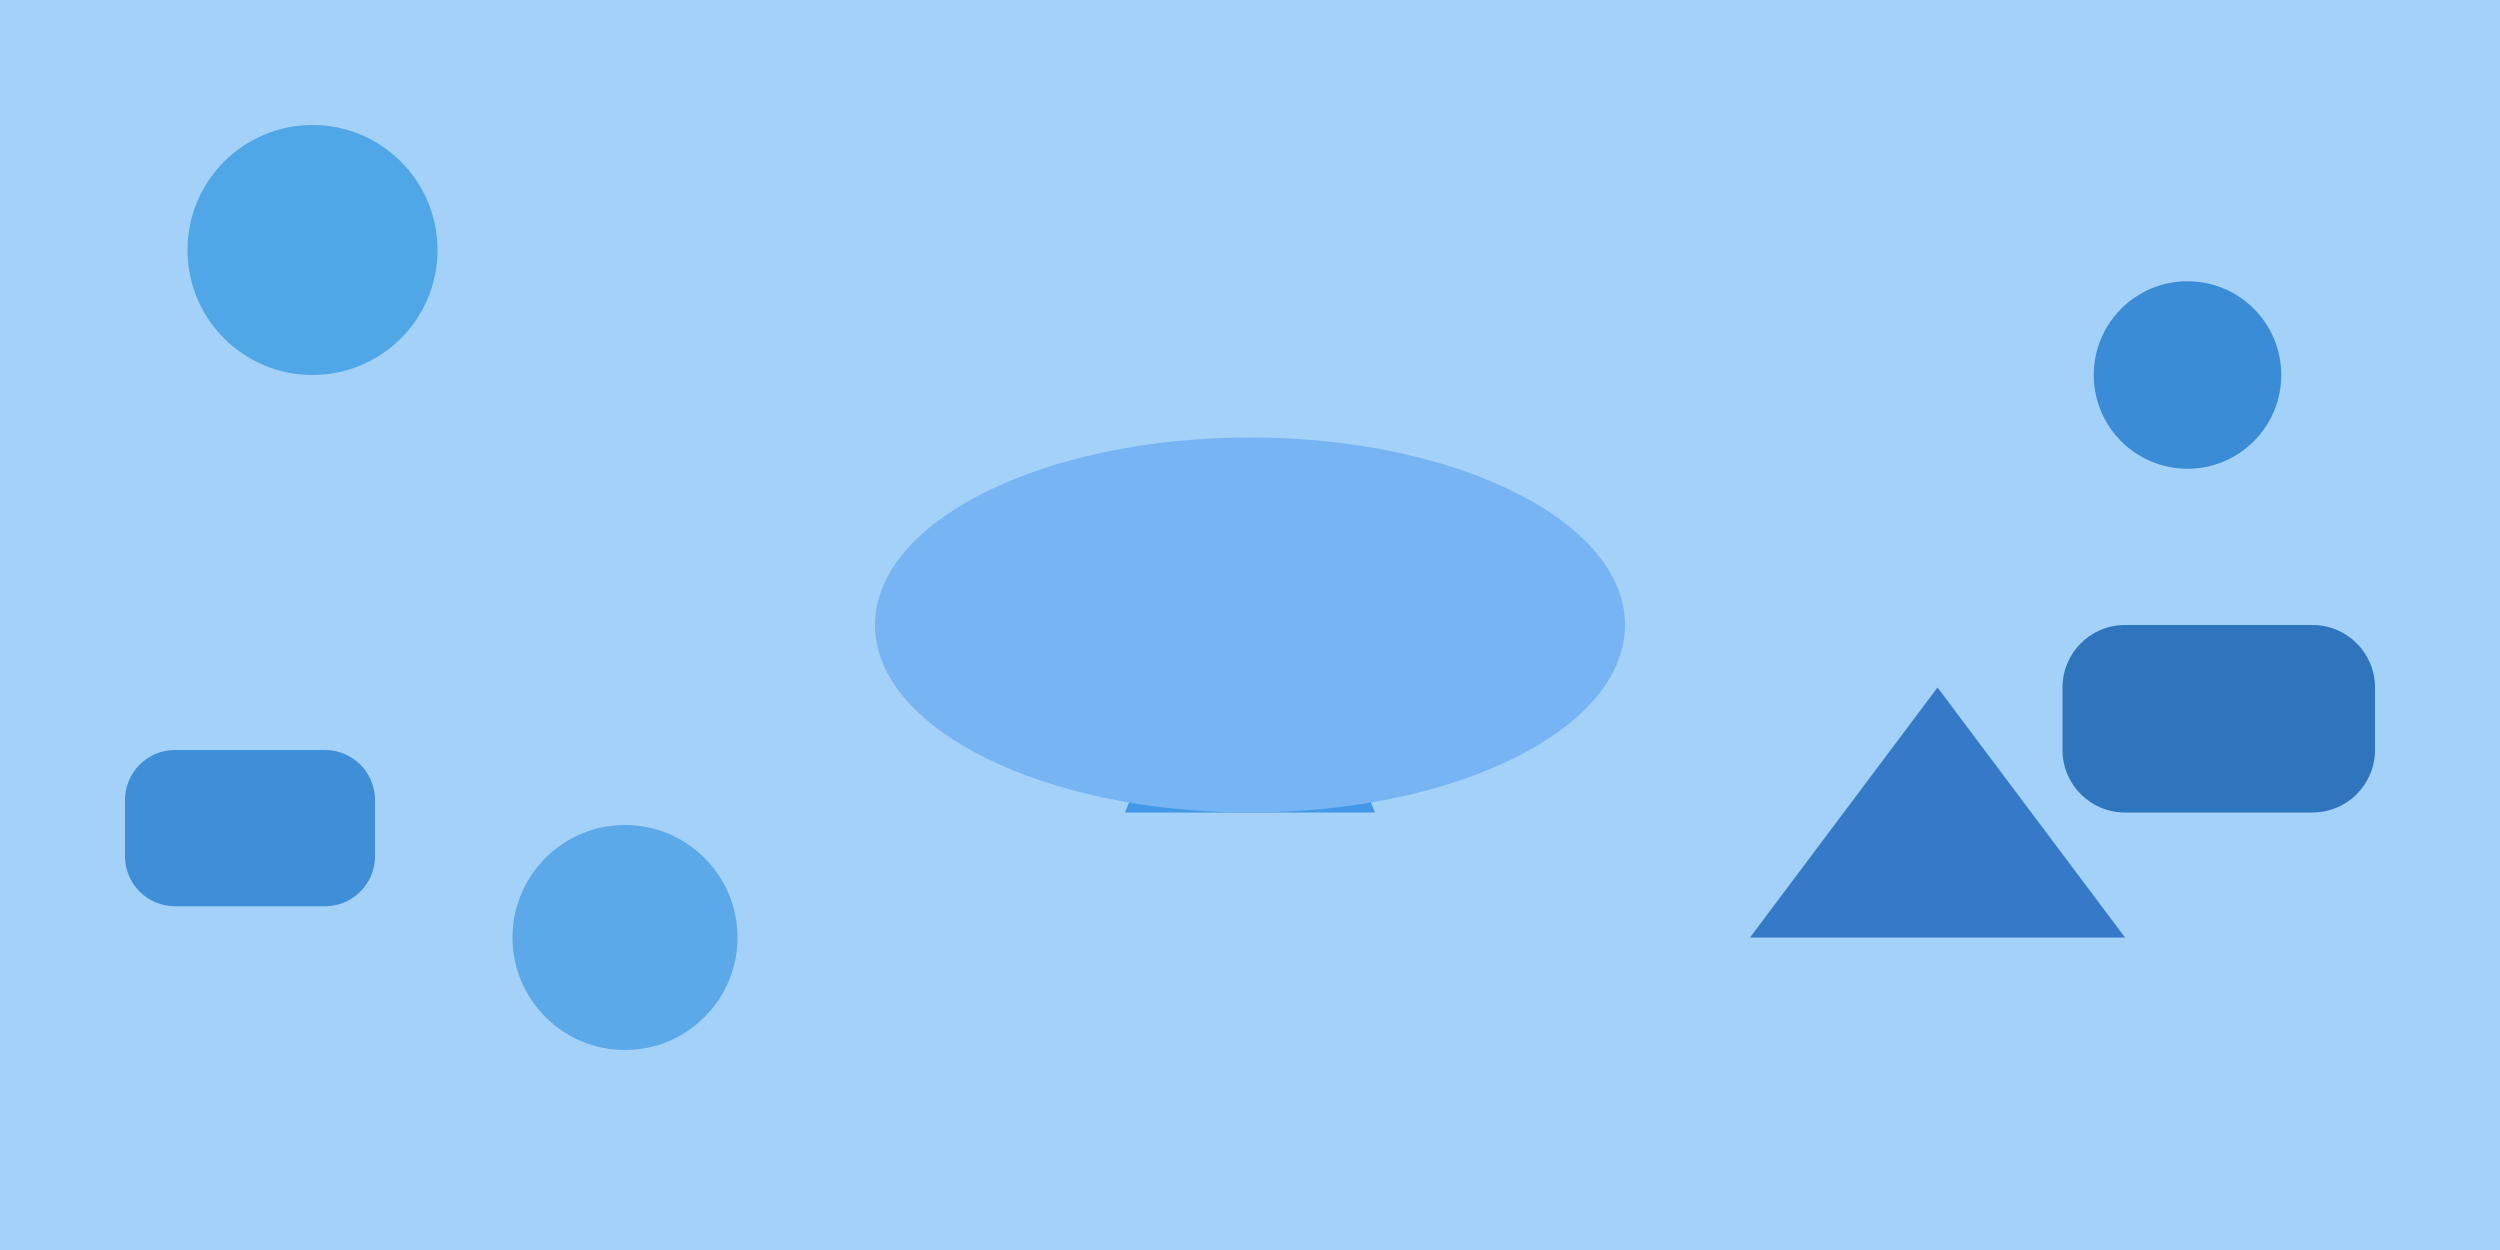
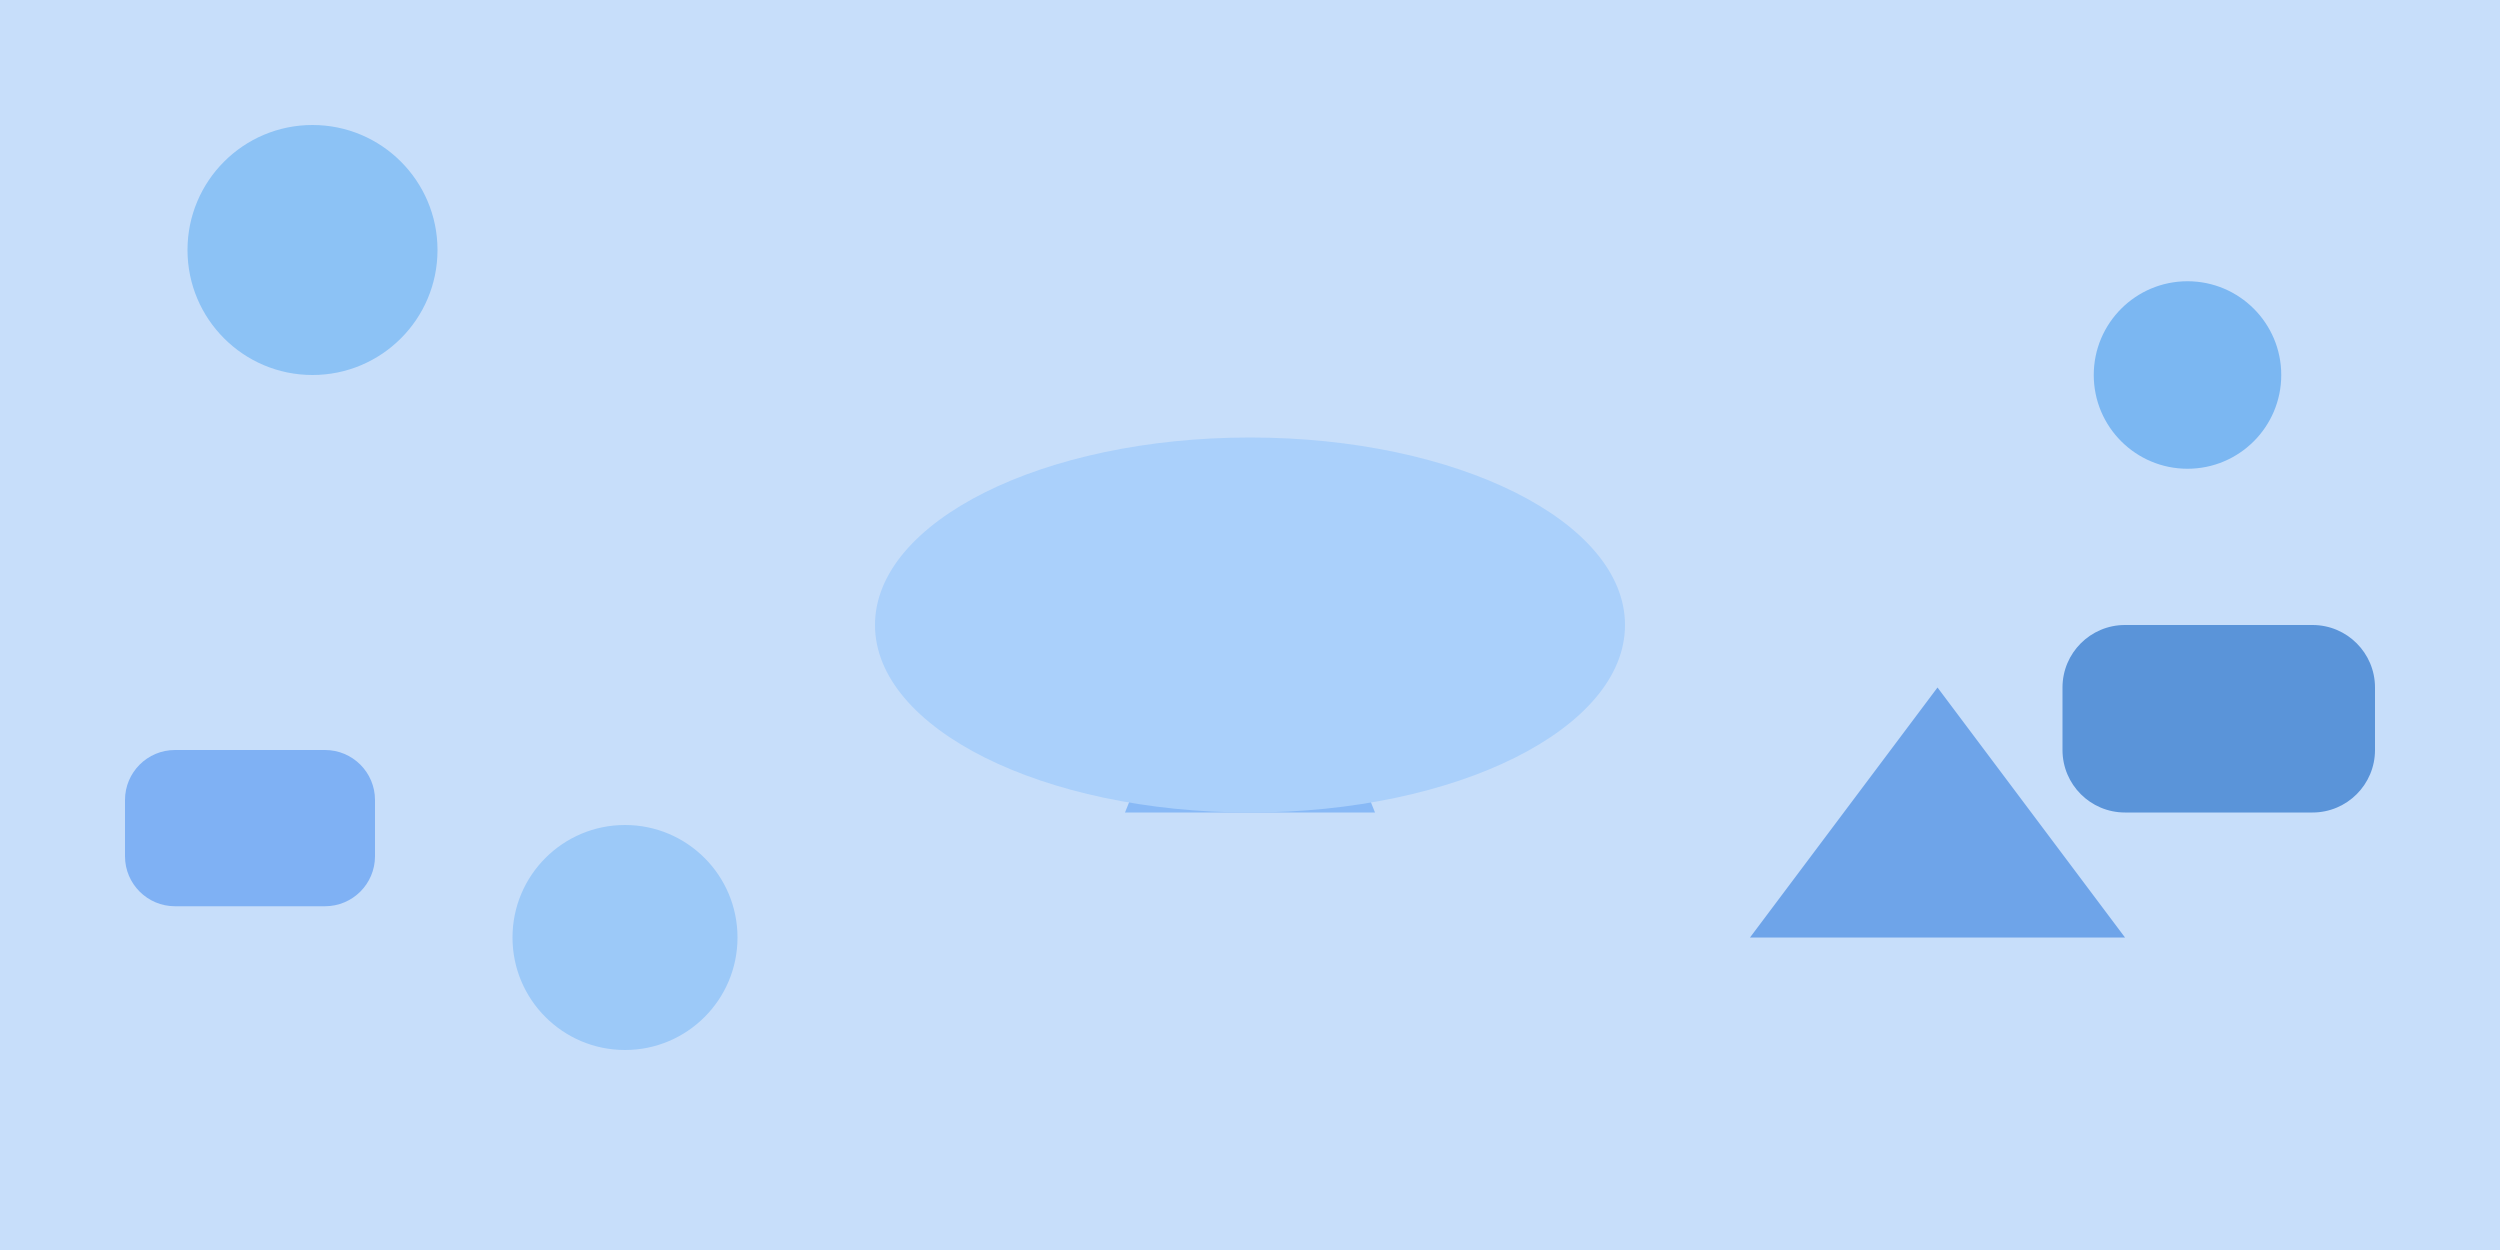
<svg xmlns="http://www.w3.org/2000/svg" width="400" height="200">
-   <rect width="400" height="200" fill="#a3d1f7" />
-   <circle cx="50" cy="40" r="20" fill="#4fa7e7" />
-   <circle cx="350" cy="60" r="15" fill="#3a8cd6" />
-   <circle cx="100" cy="150" r="18" fill="#5ba9e9" />
-   <path d="M180,130 L200,80 L220,130 Z" fill="#4098e6" />
-   <path d="M280,150 L310,110 L340,150 Z" fill="#3579c9" />
-   <rect x="20" y="120" width="40" height="25" rx="8" ry="8" fill="#3f8ed8" />
-   <rect x="330" y="100" width="50" height="30" rx="10" ry="10" fill="#2e75be" />
-   <ellipse cx="200" cy="100" rx="60" ry="30" fill="#76b4f3" />
+   <rect width="400" height="200" fill="#c7defa" />
+   <circle cx="50" cy="40" r="20" fill="#8cc2f5" />
+   <circle cx="350" cy="60" r="15" fill="#7bb7f2" />
+   <circle cx="100" cy="150" r="18" fill="#9cc9f8" />
+   <path d="M180,130 L200,80 L220,130 Z" fill="#88b9f6" />
+   <path d="M280,150 L310,110 L340,150 Z" fill="#6ea4e9" />
+   <rect x="20" y="120" width="40" height="25" rx="8" ry="8" fill="#7fb1f4" />
+   <rect x="330" y="100" width="50" height="30" rx="10" ry="10" fill="#5a94d9" />
+   <ellipse cx="200" cy="100" rx="60" ry="30" fill="#aad0fb" />
</svg>
